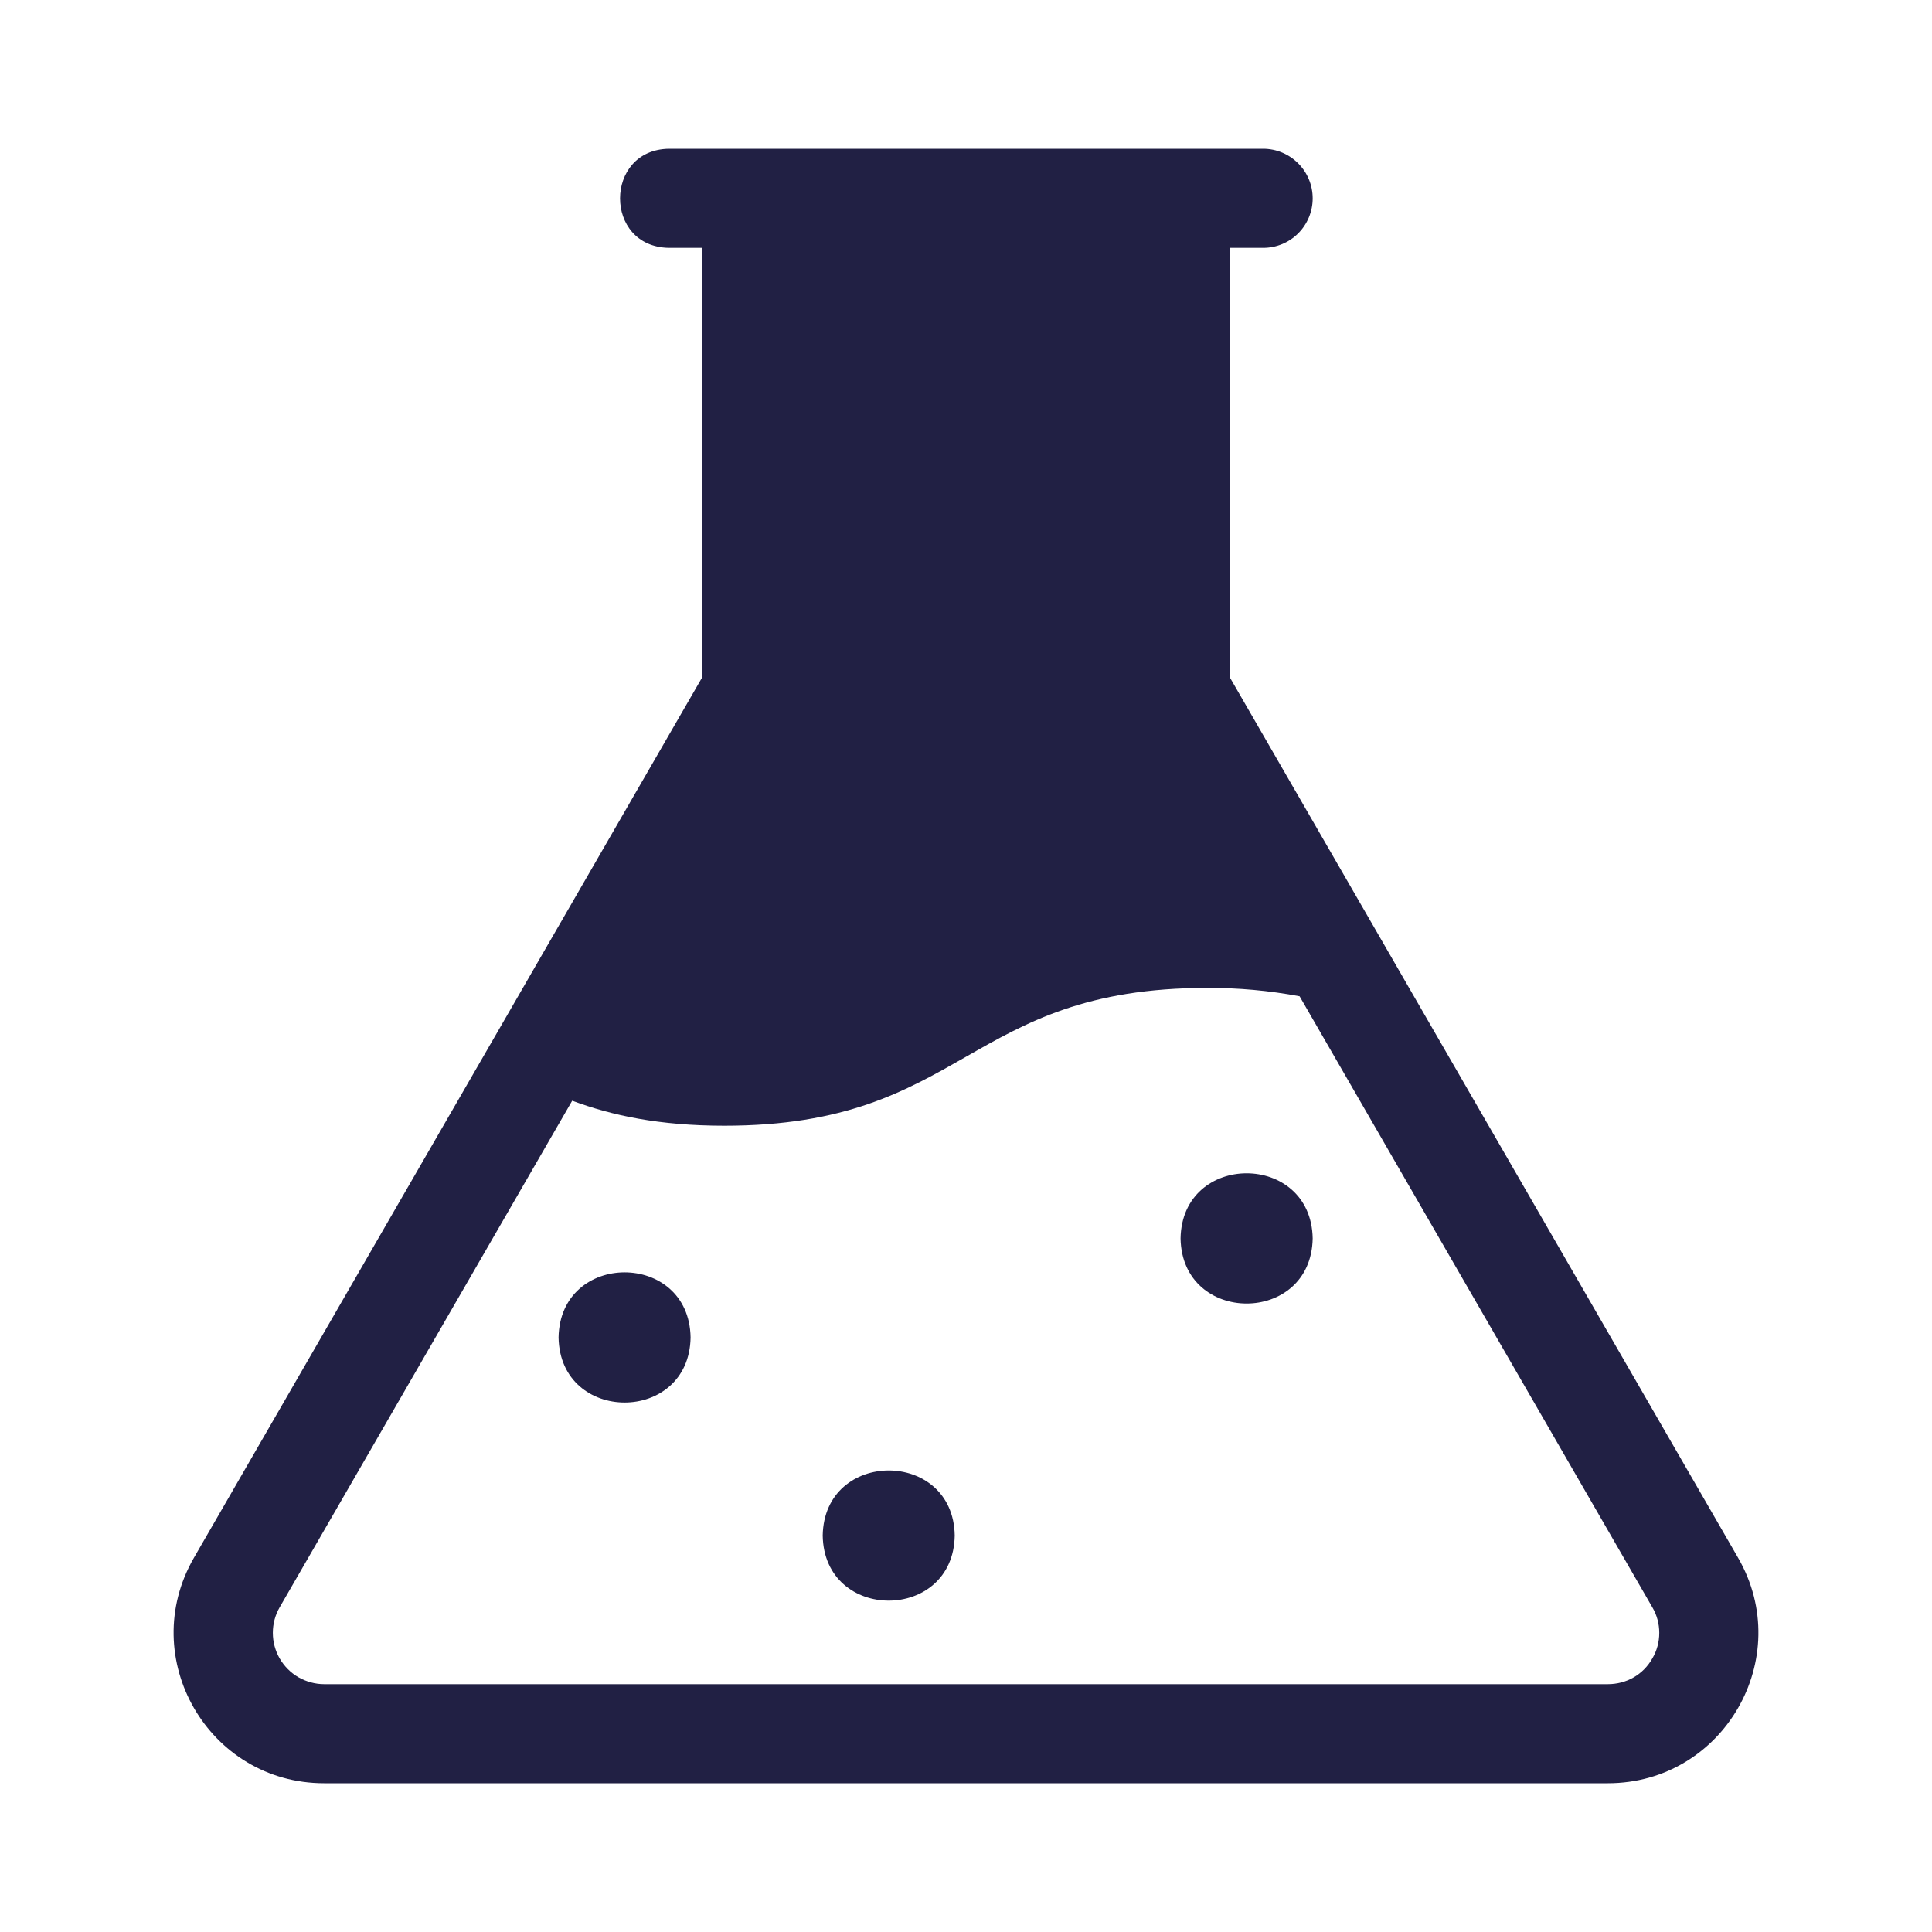
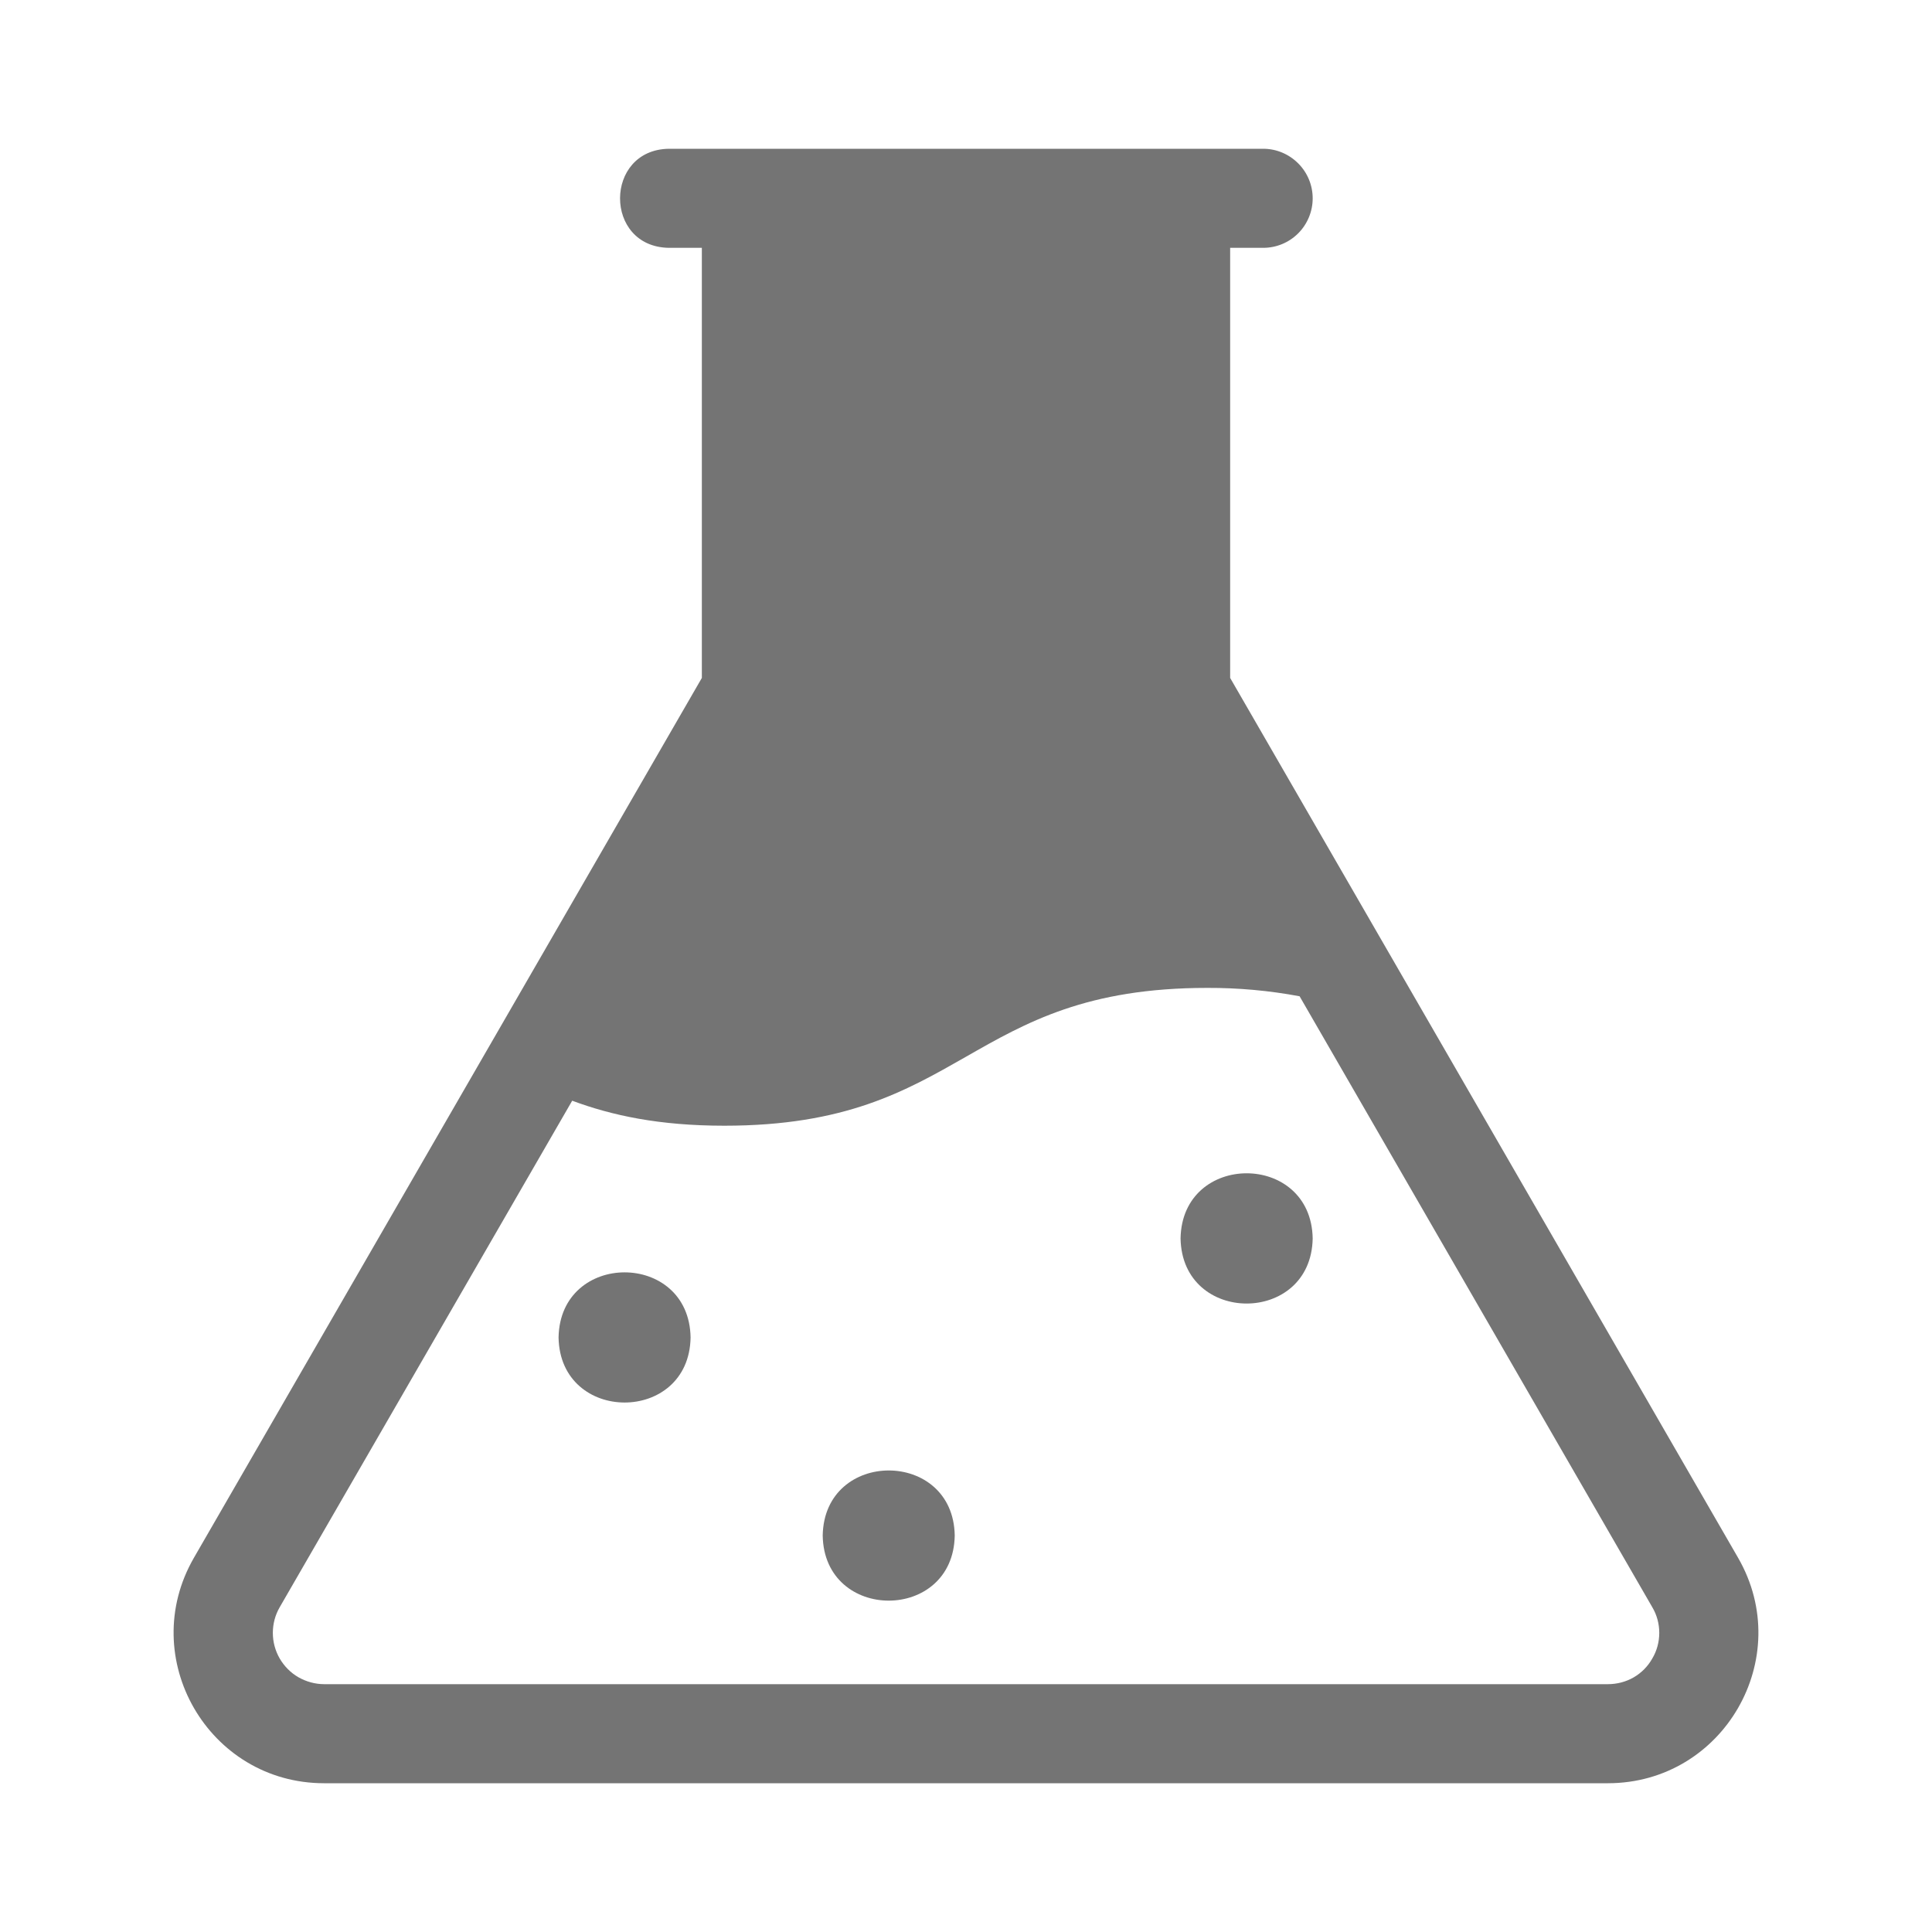
<svg xmlns="http://www.w3.org/2000/svg" width="18" height="18" viewBox="0 0 18 18" fill="none">
-   <path d="M16.193 14.513L11.461 6.316V2.309H11.769C11.891 2.309 12.008 2.261 12.095 2.174C12.181 2.088 12.23 1.97 12.23 1.848C12.23 1.725 12.181 1.608 12.095 1.522C12.008 1.435 11.891 1.386 11.769 1.386H6.231C5.627 1.396 5.624 2.299 6.231 2.309H6.539V6.316L1.807 14.513C1.268 15.446 1.942 16.614 3.02 16.614H14.98C16.058 16.614 16.732 15.446 16.193 14.513ZM15.394 15.452C15.353 15.525 15.293 15.586 15.22 15.628C15.147 15.67 15.064 15.691 14.98 15.691H3.02C2.936 15.691 2.854 15.668 2.781 15.627C2.708 15.585 2.648 15.524 2.606 15.452C2.564 15.379 2.542 15.297 2.542 15.213C2.542 15.129 2.564 15.046 2.606 14.974L5.331 10.255C5.699 10.392 6.14 10.488 6.749 10.488C7.874 10.488 8.436 10.167 8.999 9.846C9.561 9.525 10.124 9.204 11.249 9.204C11.537 9.203 11.825 9.229 12.108 9.282L15.394 14.974C15.437 15.046 15.459 15.129 15.459 15.213C15.459 15.297 15.437 15.38 15.394 15.452Z" fill="#212044" />
-   <path d="M7.665 14.306C7.678 15.115 8.882 15.115 8.895 14.306C8.882 13.498 7.679 13.498 7.665 14.306Z" fill="#212044" />
-   <path d="M5.204 12.461C5.218 13.269 6.421 13.269 6.434 12.461C6.421 11.652 5.218 11.652 5.204 12.461Z" fill="#212044" />
-   <path d="M10.999 11.538C11.013 12.347 12.216 12.347 12.23 11.538C12.216 10.729 11.013 10.729 10.999 11.538Z" fill="#212044" />
+   <path d="M16.193 14.513L11.461 6.316V2.309H11.769C11.891 2.309 12.008 2.261 12.095 2.174C12.181 2.088 12.23 1.97 12.23 1.848C12.23 1.725 12.181 1.608 12.095 1.522C12.008 1.435 11.891 1.386 11.769 1.386H6.231C5.627 1.396 5.624 2.299 6.231 2.309H6.539V6.316L1.807 14.513C1.268 15.446 1.942 16.614 3.02 16.614H14.98C16.058 16.614 16.732 15.446 16.193 14.513ZM15.394 15.452C15.353 15.525 15.293 15.586 15.22 15.628C15.147 15.67 15.064 15.691 14.98 15.691H3.02C2.936 15.691 2.854 15.668 2.781 15.627C2.708 15.585 2.648 15.524 2.606 15.452C2.564 15.379 2.542 15.297 2.542 15.213C2.542 15.129 2.564 15.046 2.606 14.974L5.331 10.255C5.699 10.392 6.14 10.488 6.749 10.488C7.874 10.488 8.436 10.167 8.999 9.846C9.561 9.525 10.124 9.204 11.249 9.204C11.537 9.203 11.825 9.229 12.108 9.282L15.394 14.974C15.437 15.046 15.459 15.129 15.459 15.213C15.459 15.297 15.437 15.38 15.394 15.452Z" fill="#747474" />
+   <path d="M7.665 14.306C7.678 15.115 8.882 15.115 8.895 14.306C8.882 13.498 7.679 13.498 7.665 14.306Z" fill="#747474" />
+   <path d="M5.204 12.461C5.218 13.269 6.421 13.269 6.434 12.461C6.421 11.652 5.218 11.652 5.204 12.461Z" fill="#747474" />
+   <path d="M10.999 11.538C11.013 12.347 12.216 12.347 12.23 11.538C12.216 10.729 11.013 10.729 10.999 11.538Z" fill="#747474" />
</svg>
